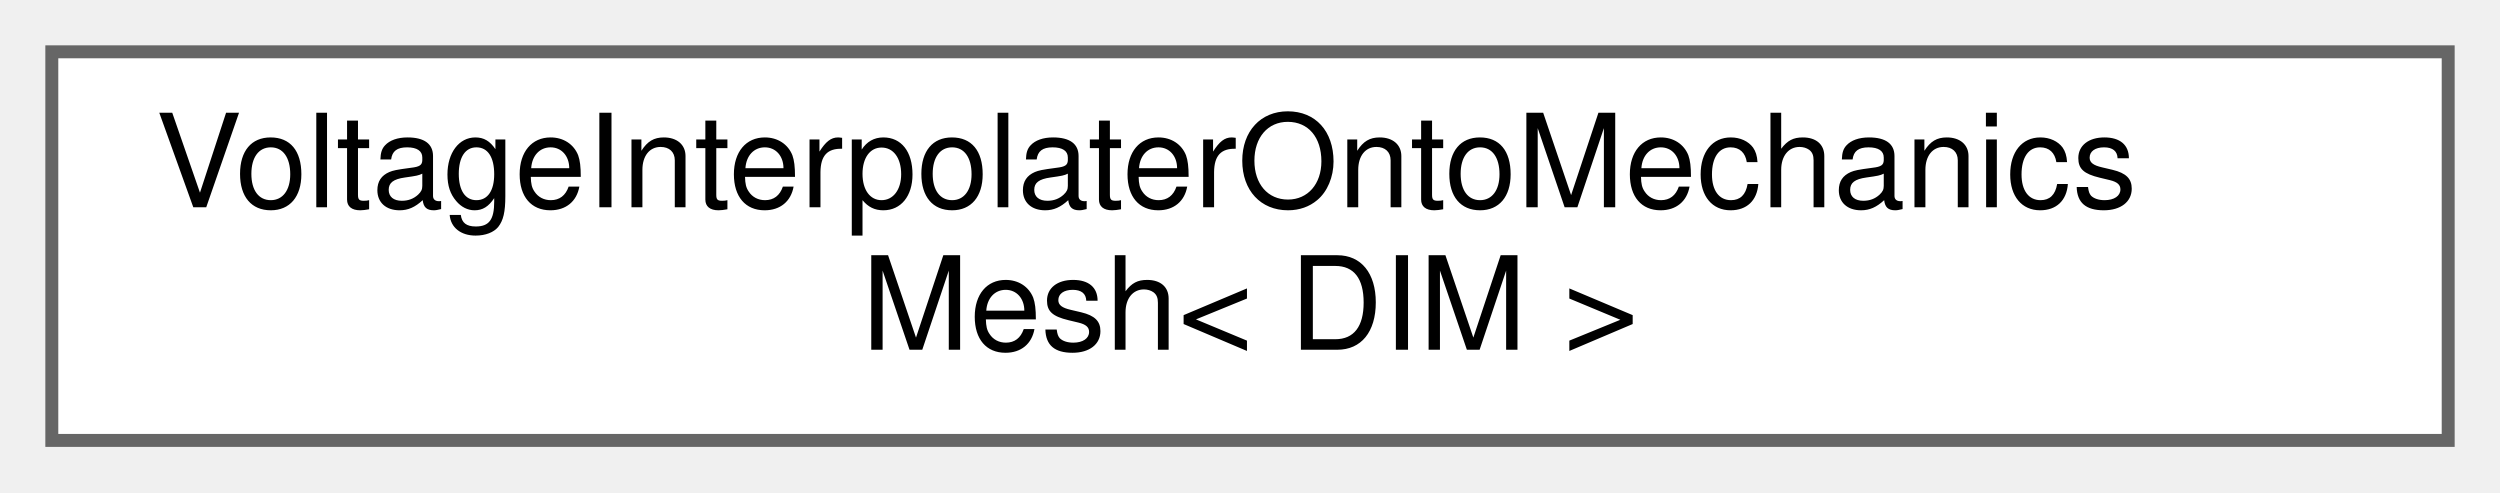
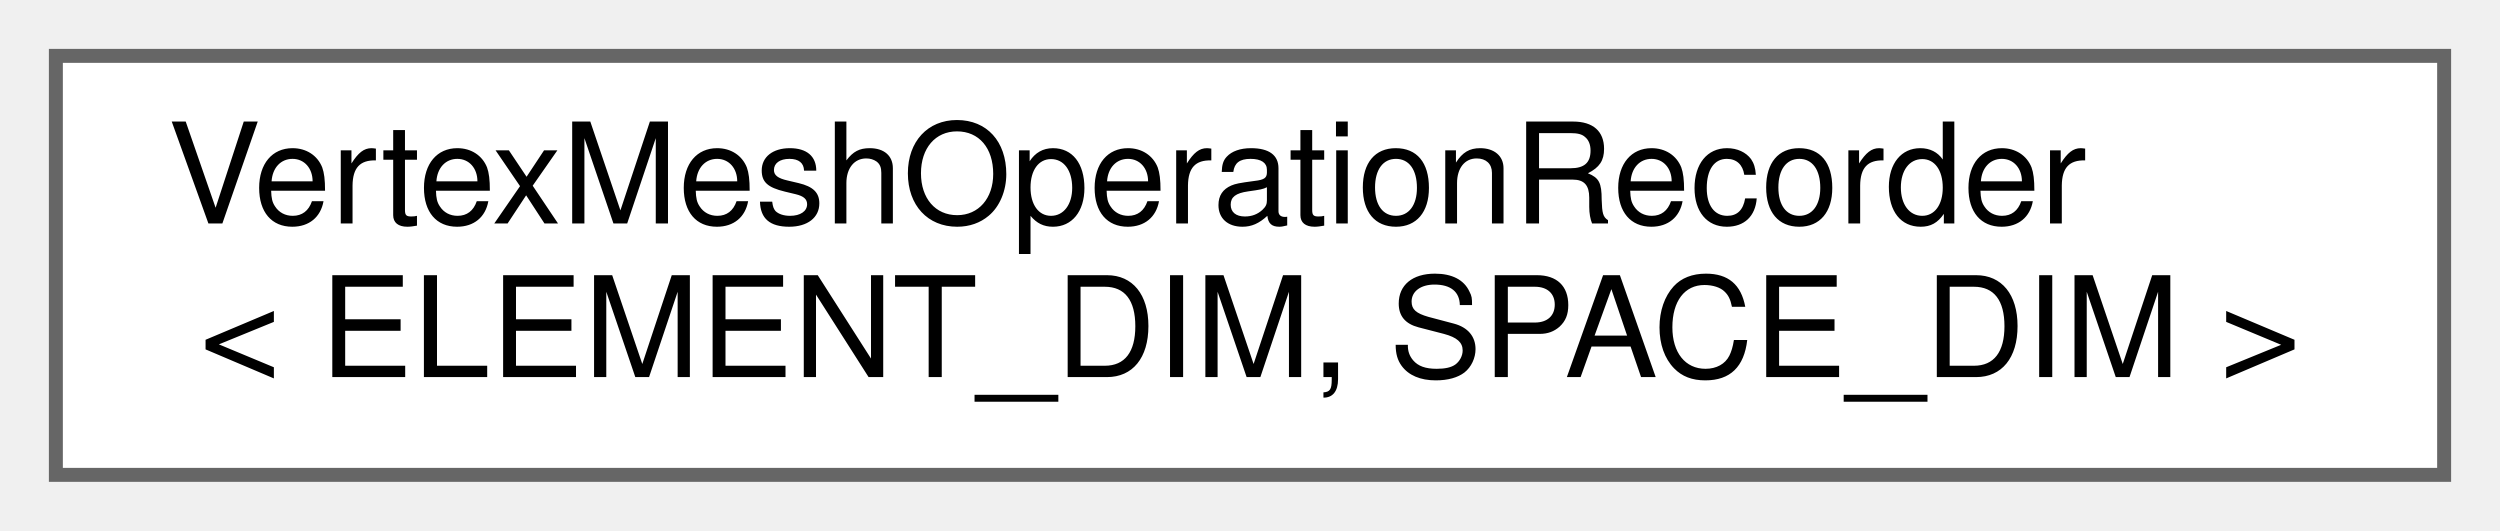
- <svg xmlns="http://www.w3.org/2000/svg" xmlns:xlink="http://www.w3.org/1999/xlink" width="193pt" height="38pt" viewBox="0.00 0.00 193.00 38.00">
+ <svg xmlns="http://www.w3.org/2000/svg" xmlns:xlink="http://www.w3.org/1999/xlink" width="179pt" height="38pt" viewBox="0.00 0.00 179.00 38.00">
  <g id="graph0" class="graph" transform="scale(1 1) rotate(0) translate(4 34)">
    <g id="Node000000" class="node">
      <g id="a_Node000000">
-         <a xlink:href="classVoltageInterpolaterOntoMechanicsMesh.html" target="_top" xlink:title=" ">
-           <polygon fill="white" stroke="#666666" points="185,-30 0,-30 0,0 185,0 185,-30" />
-           <text text-anchor="start" x="8" y="-18" font-family="Helvetica,sans-Serif" font-size="10.00">VoltageInterpolaterOntoMechanics</text>
-           <text text-anchor="middle" x="92.5" y="-7" font-family="Helvetica,sans-Serif" font-size="10.00">Mesh&lt; DIM &gt;</text>
+         <a xlink:href="classVertexMeshOperationRecorder_3_01ELEMENT__DIM_00_01SPACE__DIM_01_4.html" target="_top" xlink:title=" ">
+           <polygon fill="white" stroke="#666666" points="171,-30 0,-30 0,0 171,0 171,-30" />
+           <text text-anchor="start" x="8" y="-18" font-family="Helvetica,sans-Serif" font-size="10.00">VertexMeshOperationRecorder</text>
+           <text text-anchor="middle" x="85.5" y="-7" font-family="Helvetica,sans-Serif" font-size="10.00">&lt; ELEMENT_DIM, SPACE_DIM &gt;</text>
        </a>
      </g>
    </g>
  </g>
</svg>
